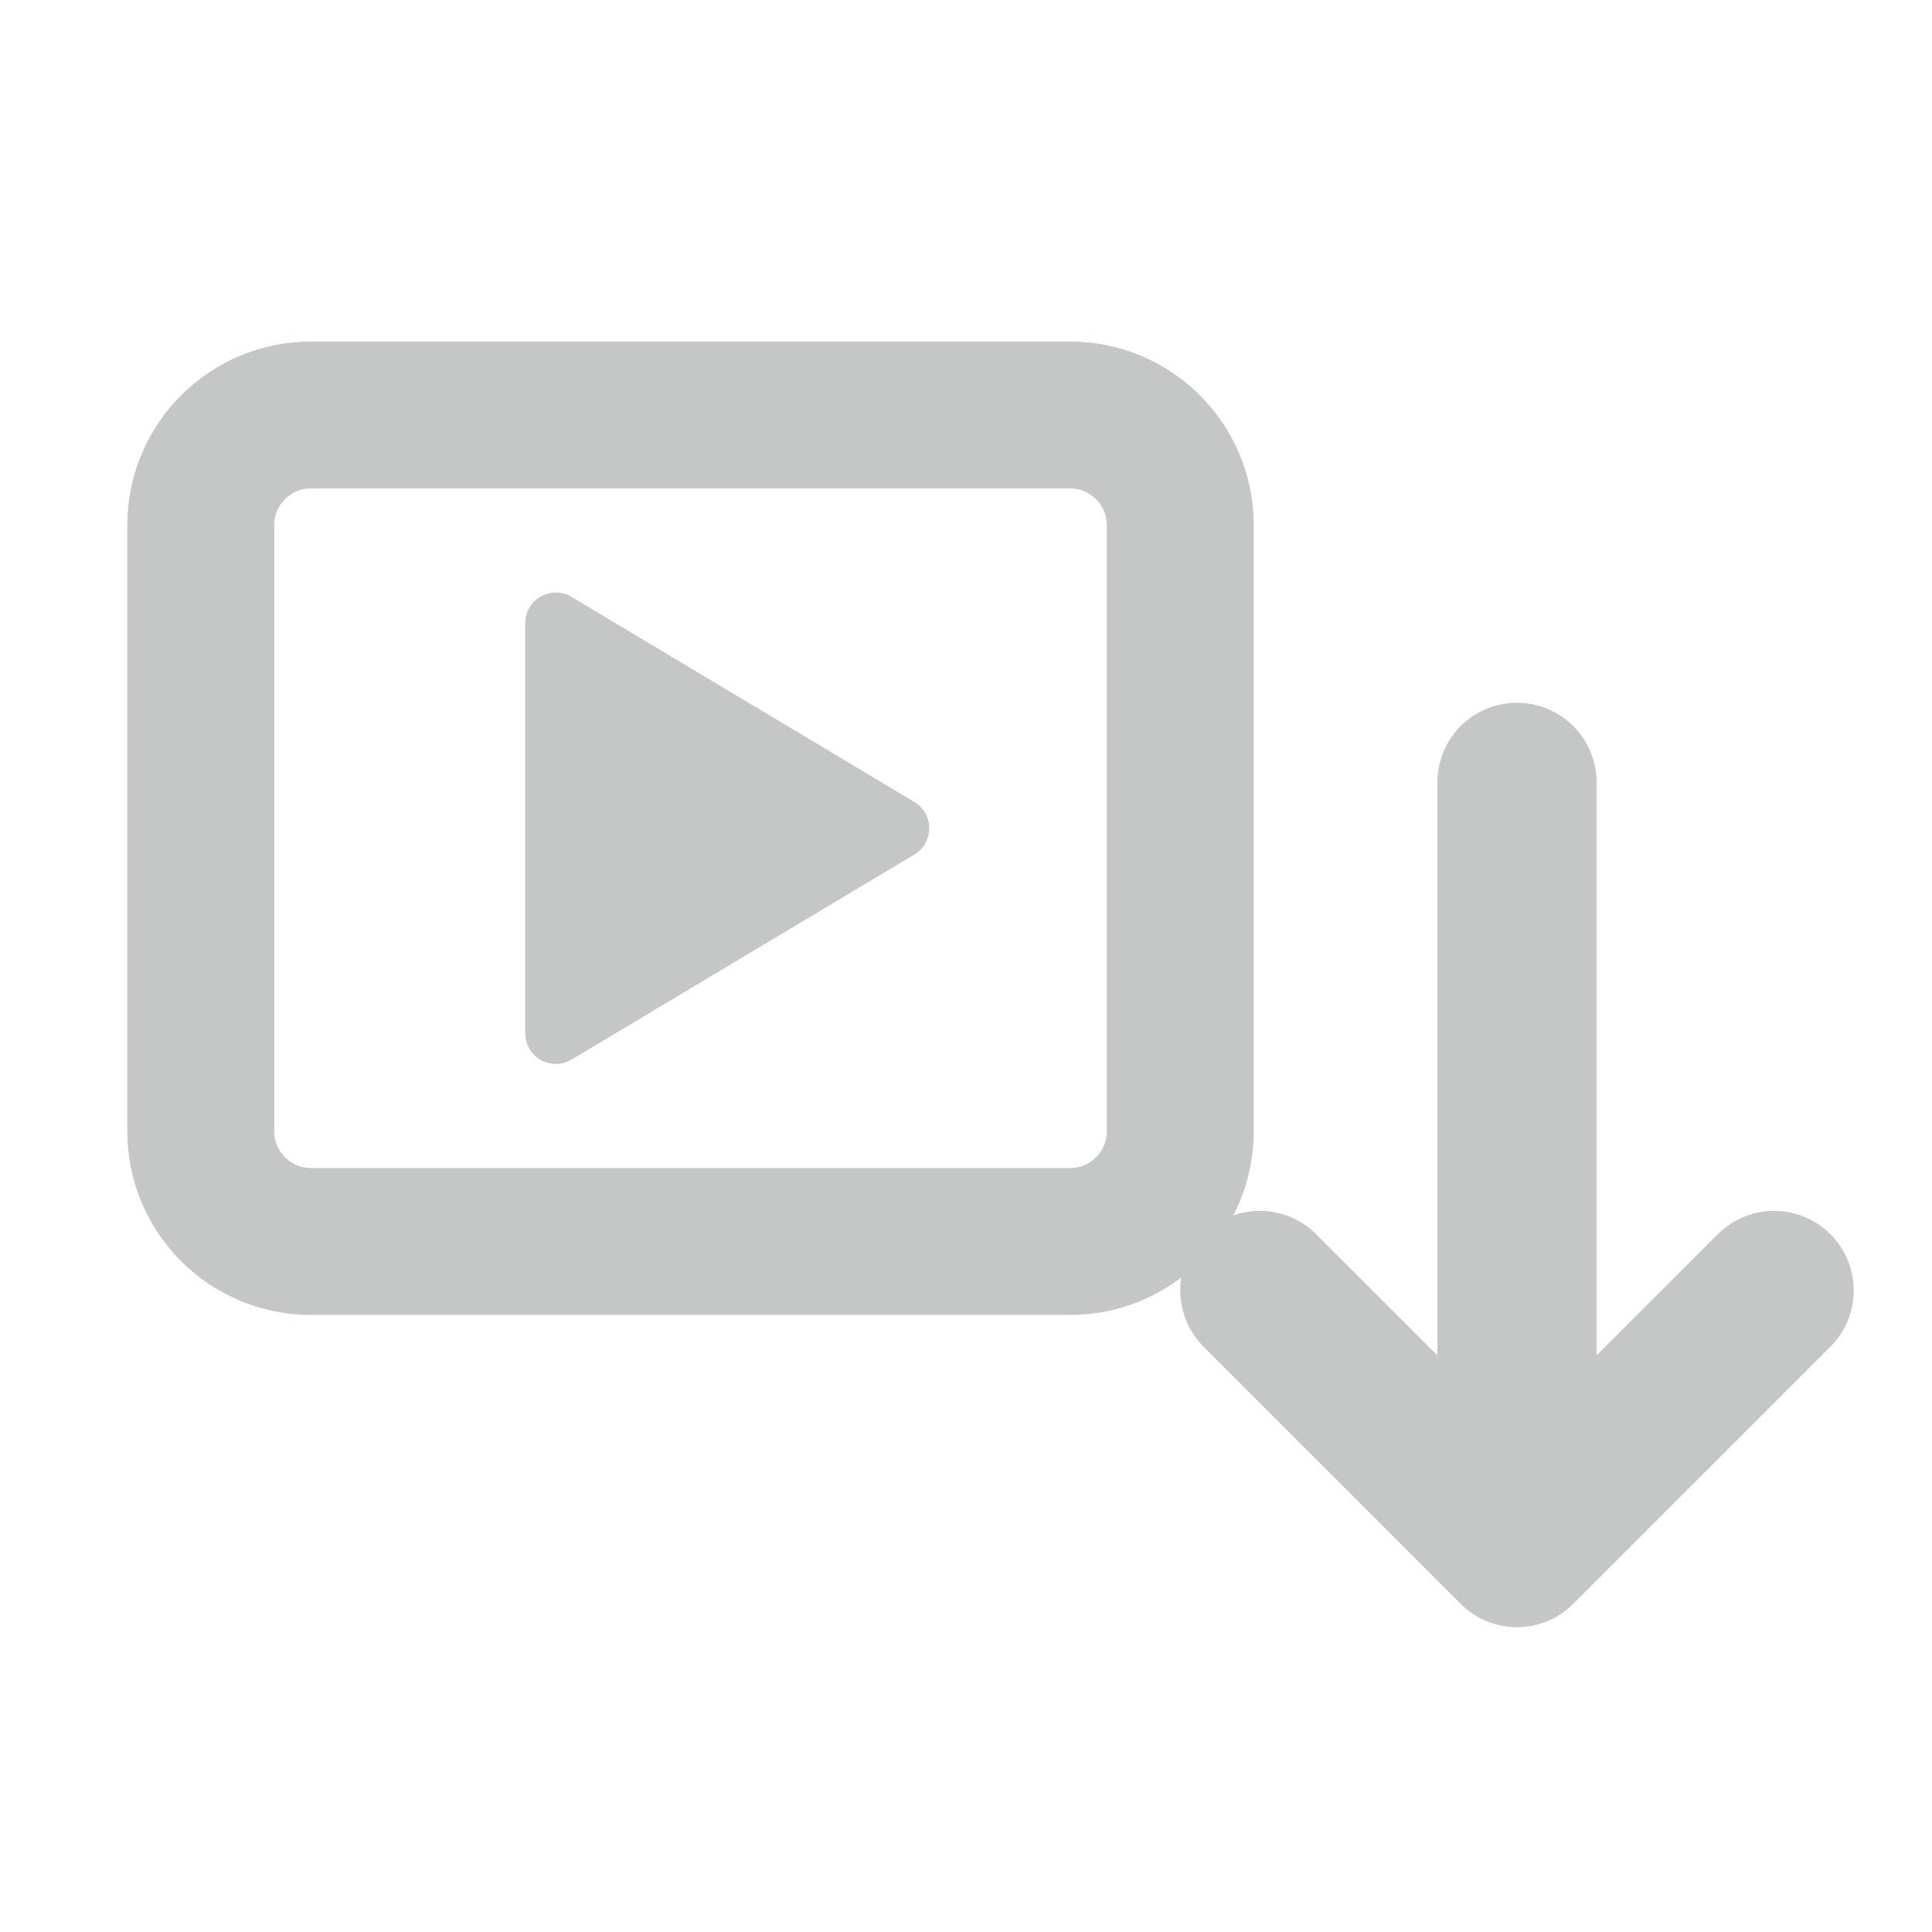
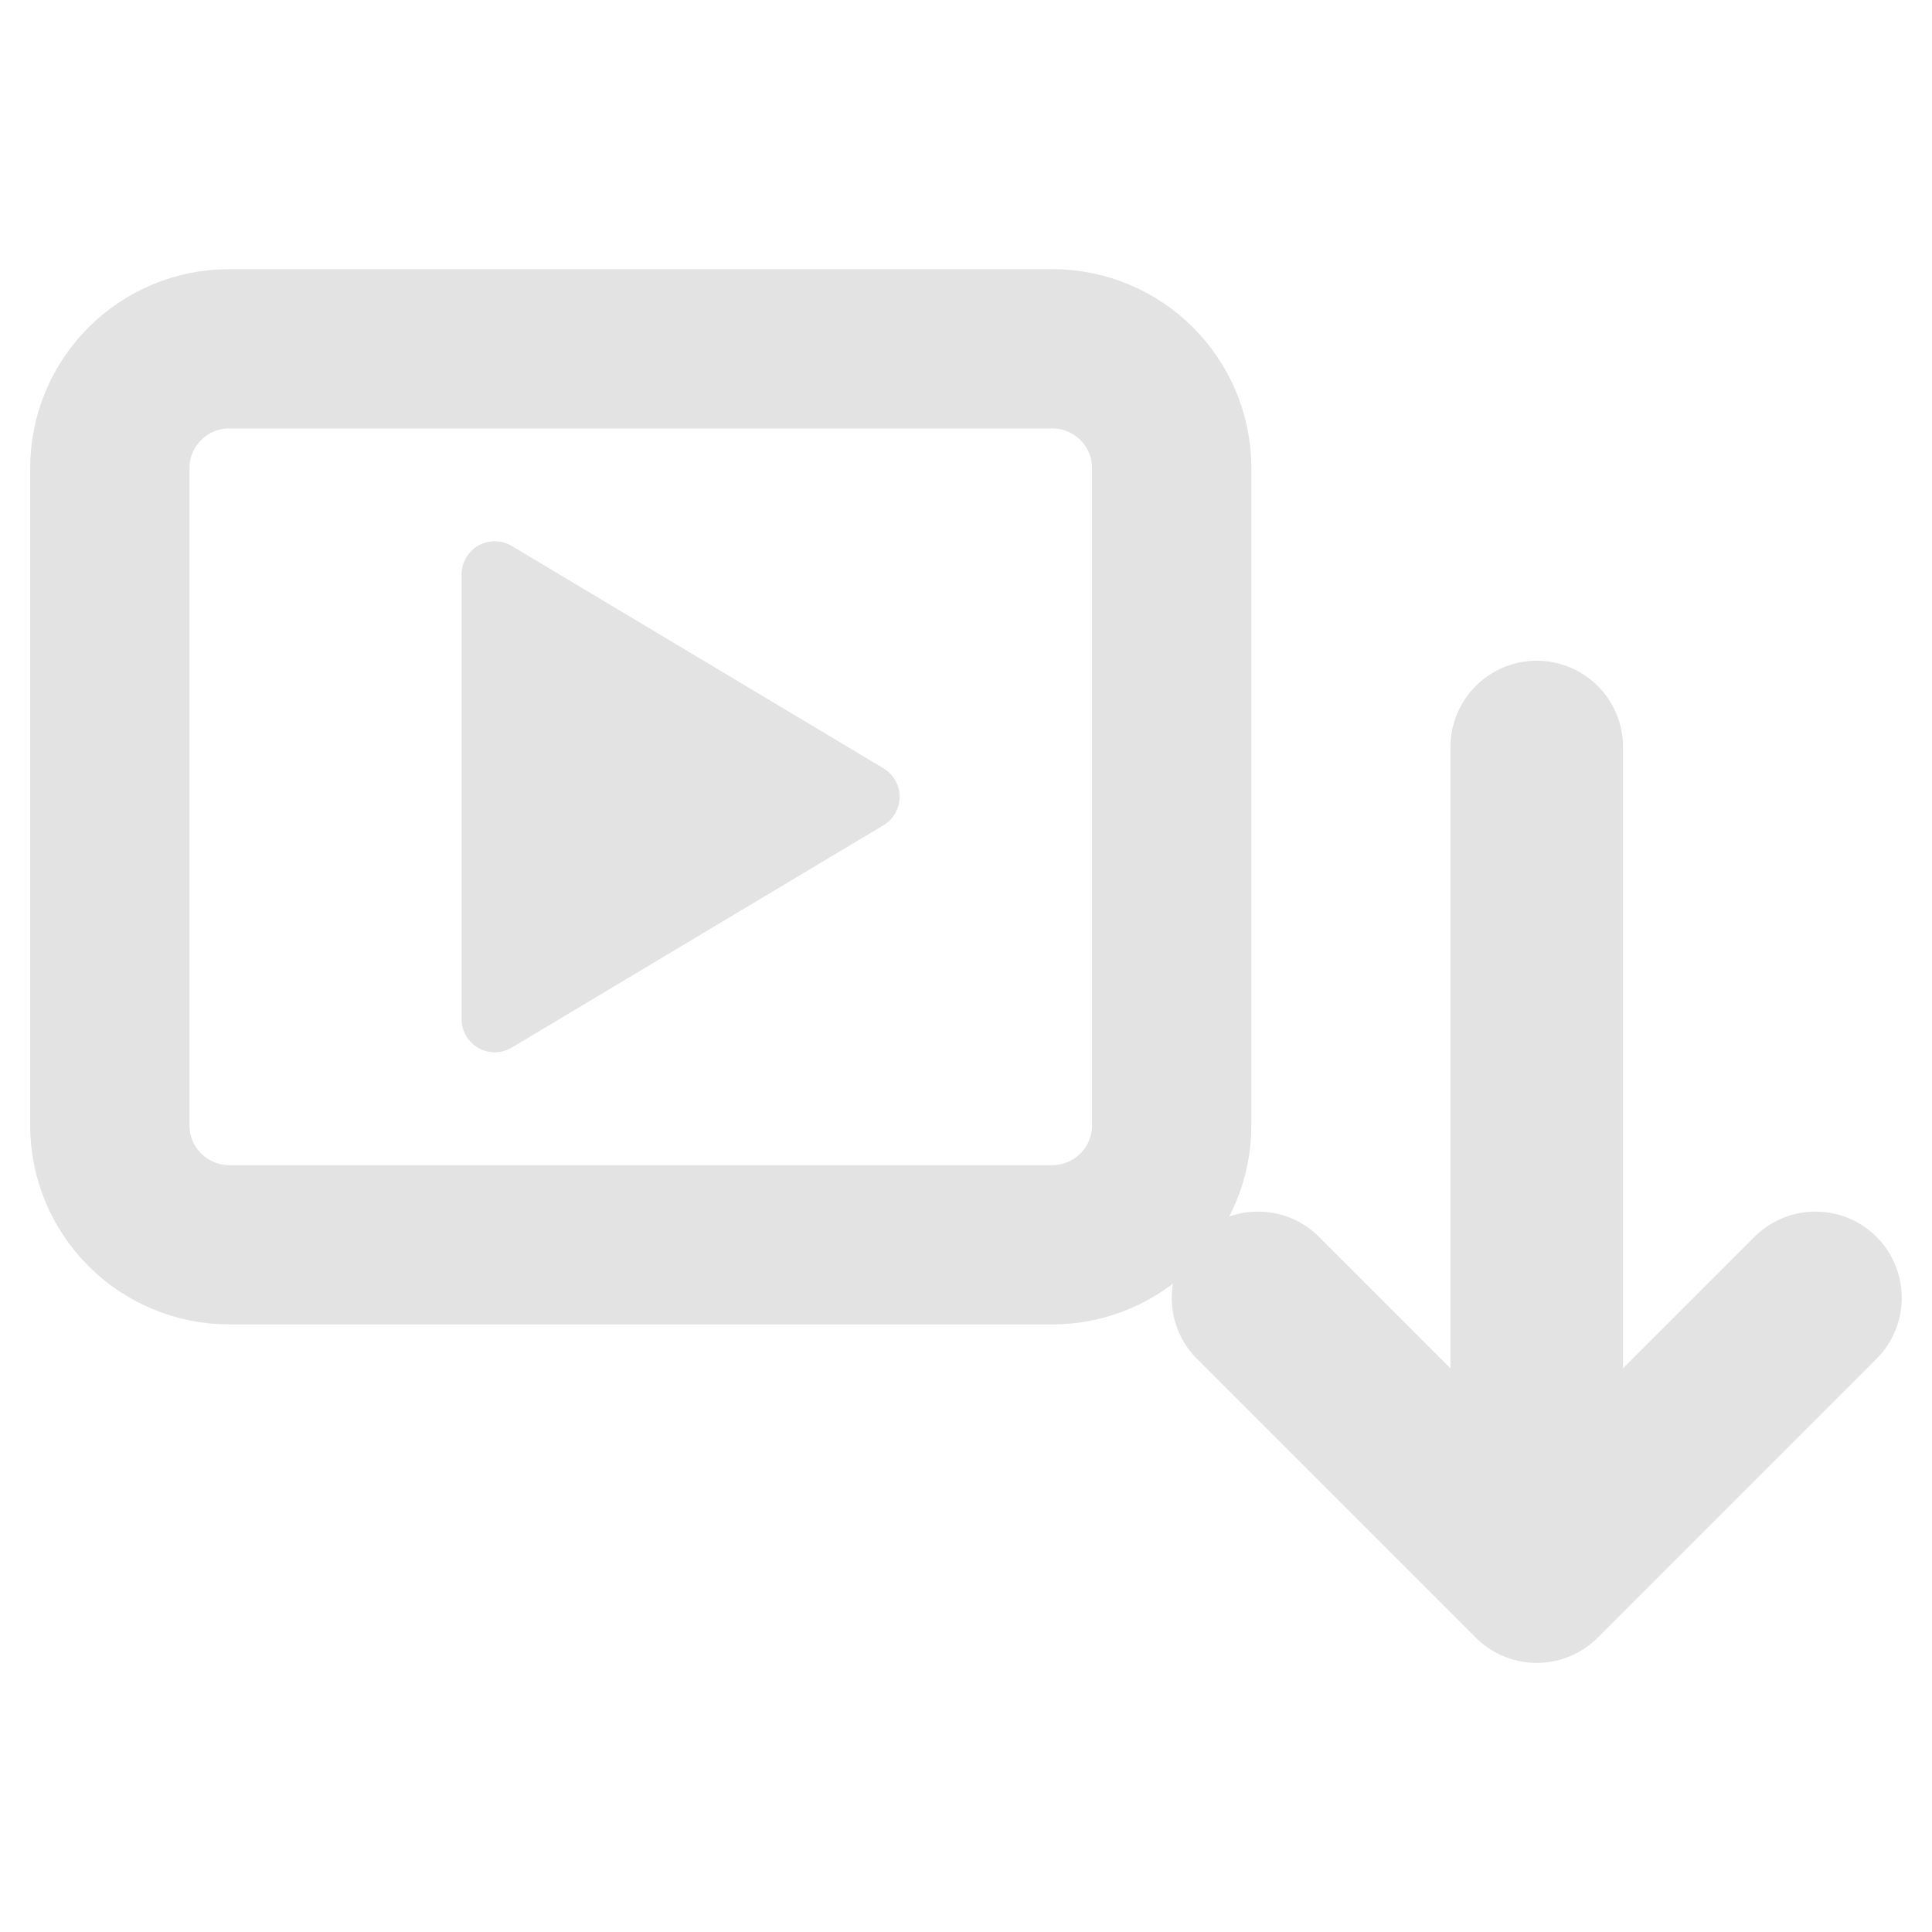
<svg xmlns="http://www.w3.org/2000/svg" viewBox="0 0 32 32">
-   <g transform="translate(16 16) scale(1.3) translate(-16 -16)">
-     <g transform="translate(16 16) scale(0.78) translate(-16 -16)">
-       <rect x="3.5" y="7" width="16" height="13.5" rx="1.8" fill="none" stroke="#c4c7c5" stroke-width="2.4" />
-       <path d="M9.3 10.4v6.7l5.6-3.35z" fill="#c4c7c5" stroke="#c4c7c5" stroke-width="1" stroke-linejoin="round" />
-       <path d="M25 13v12.5M20.8 21.3l4.2 4.2 4.2-4.2" fill="none" stroke="#c4c7c5" stroke-width="2.6" stroke-linecap="round" stroke-linejoin="round" />
+   <g transform="translate(16 16) scale(1.0841) translate(-16.406 -16.304)">
+     <g transform="translate(16 16) scale(1.3) translate(-16 -16)">
+       <g transform="translate(16 16) scale(0.78) translate(-16 -16)">
+         <rect x="3.5" y="7" width="16" height="13.5" rx="1.8" fill="none" stroke="#e3e3e3" stroke-width="2.4" />
+         <path d="M9.3 10.4v6.7l5.6-3.35z" fill="#e3e3e3" stroke="#e3e3e3" stroke-width="1" stroke-linejoin="round" />
+         <path d="M25 13v12.5M20.8 21.3l4.2 4.2 4.2-4.2" fill="none" stroke="#e3e3e3" stroke-width="2.6" stroke-linecap="round" stroke-linejoin="round" />
+       </g>
    </g>
  </g>
</svg>
